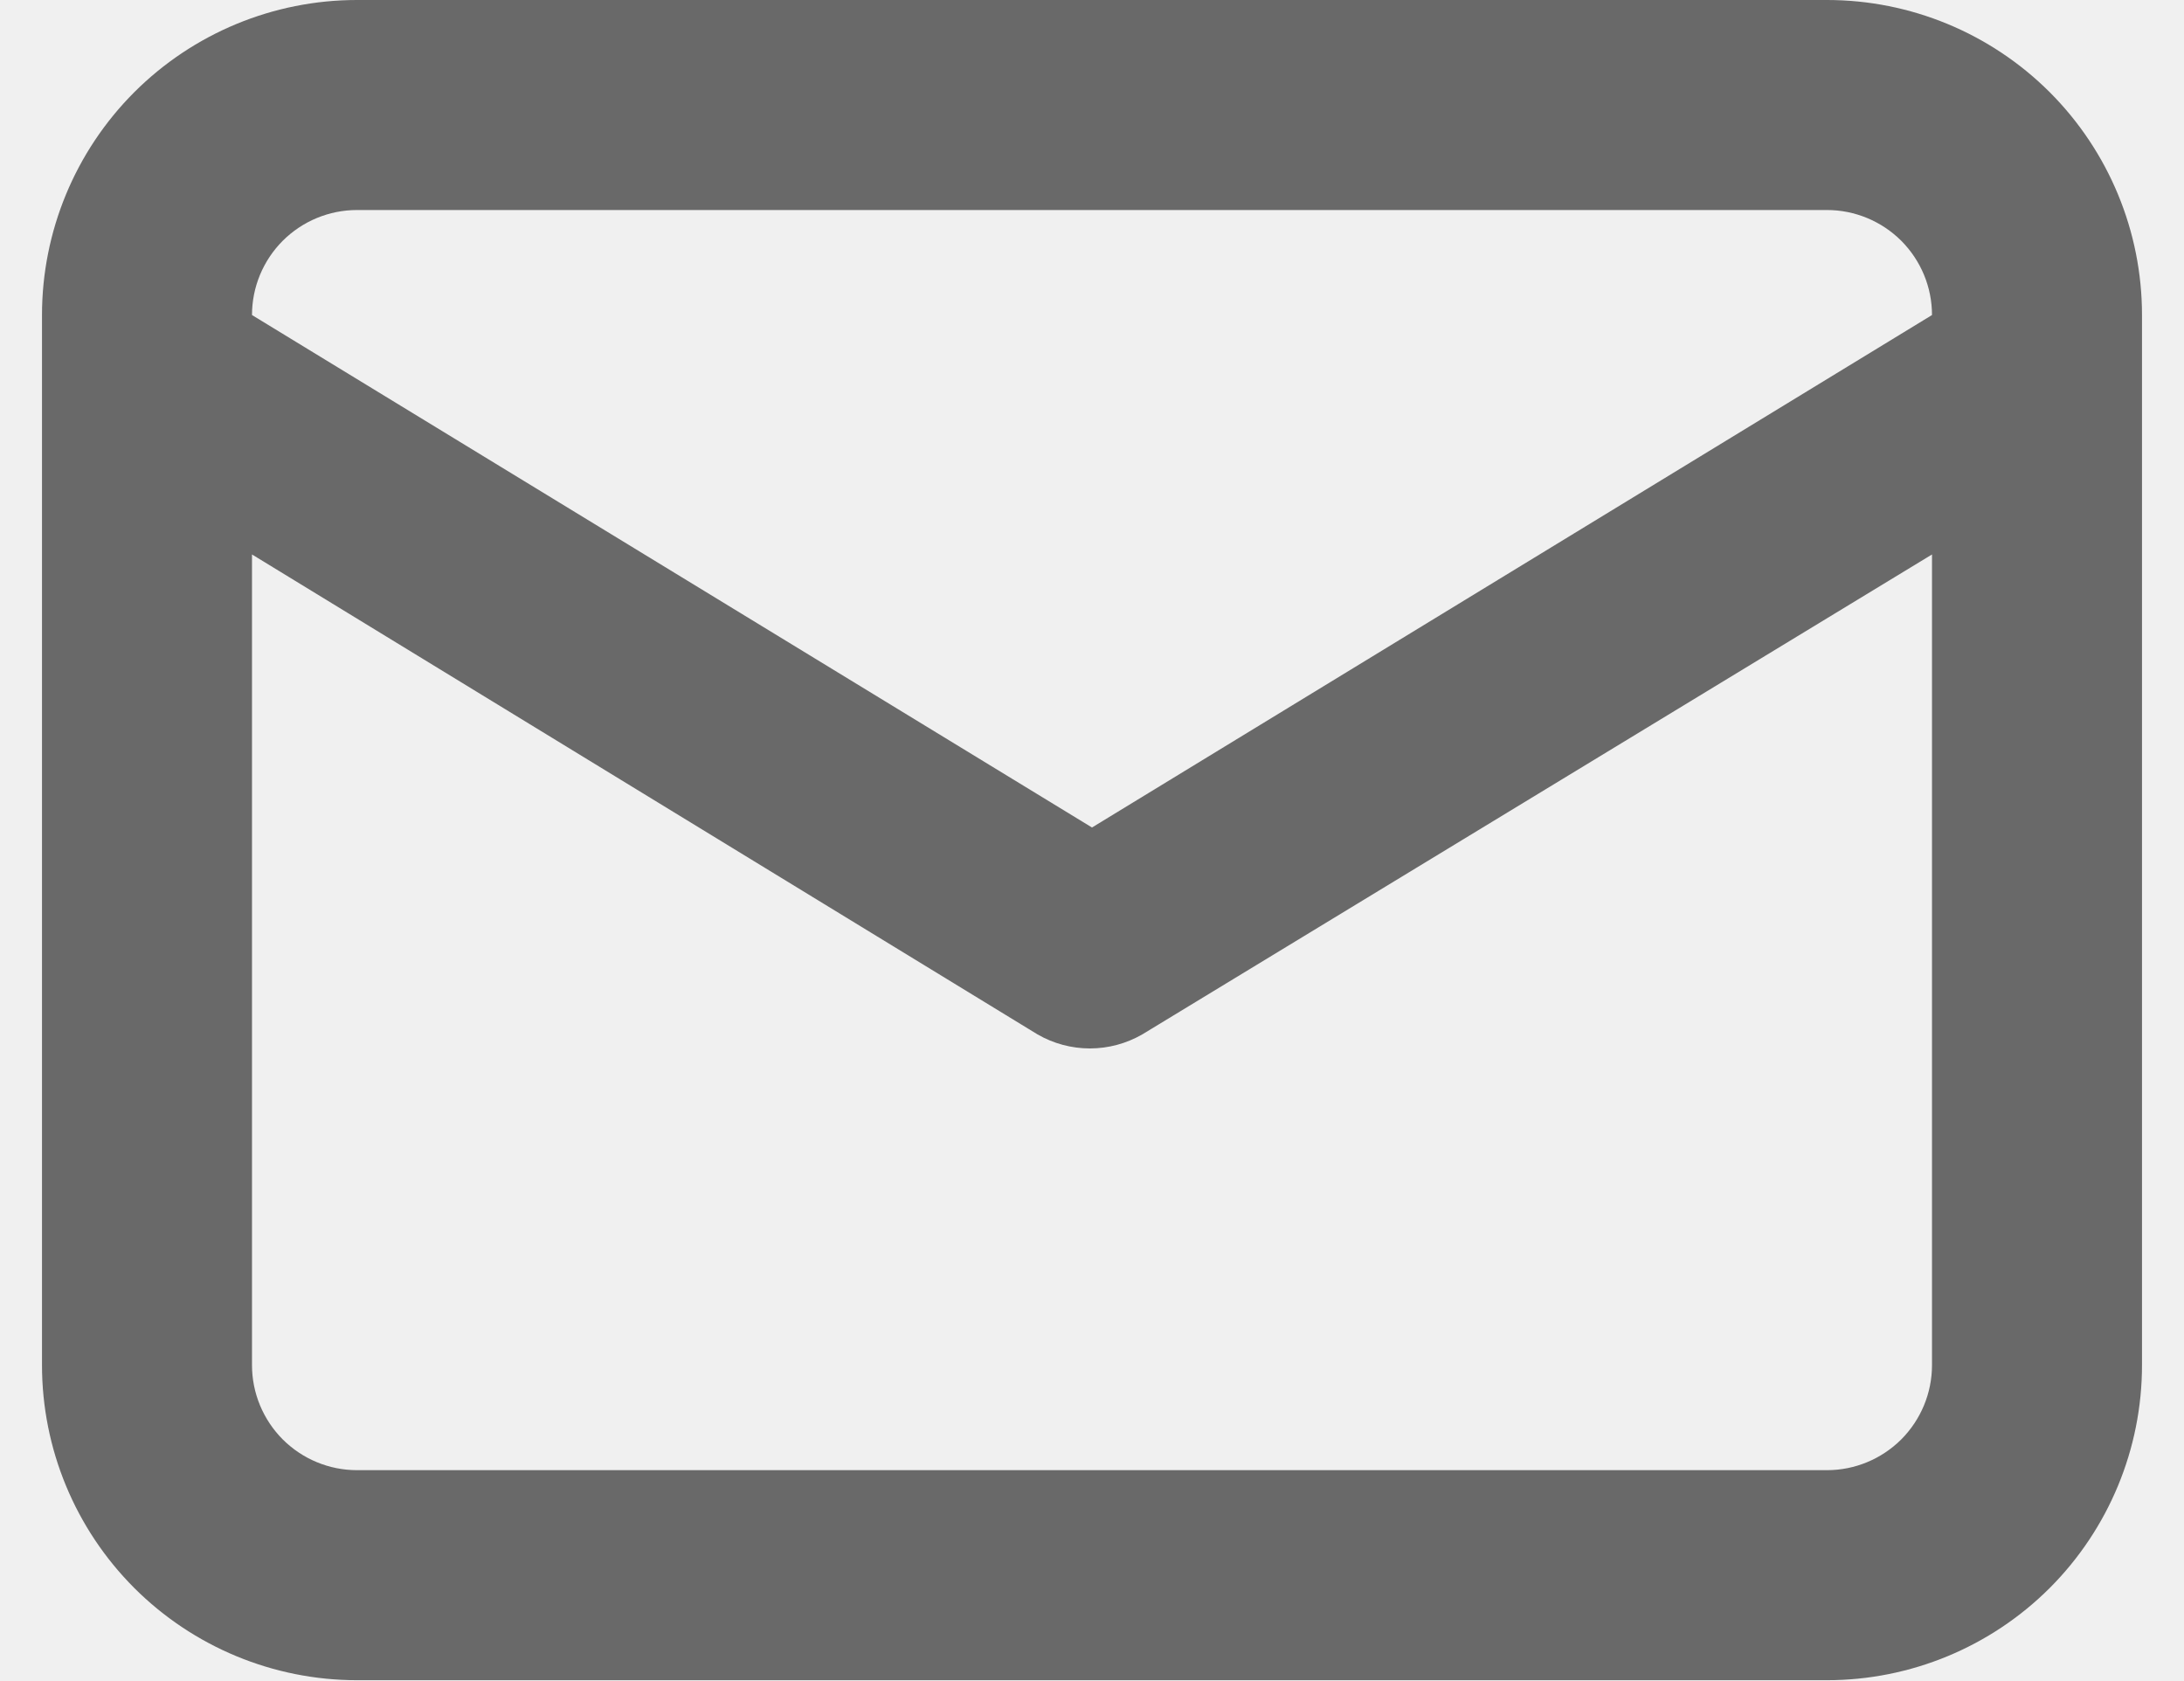
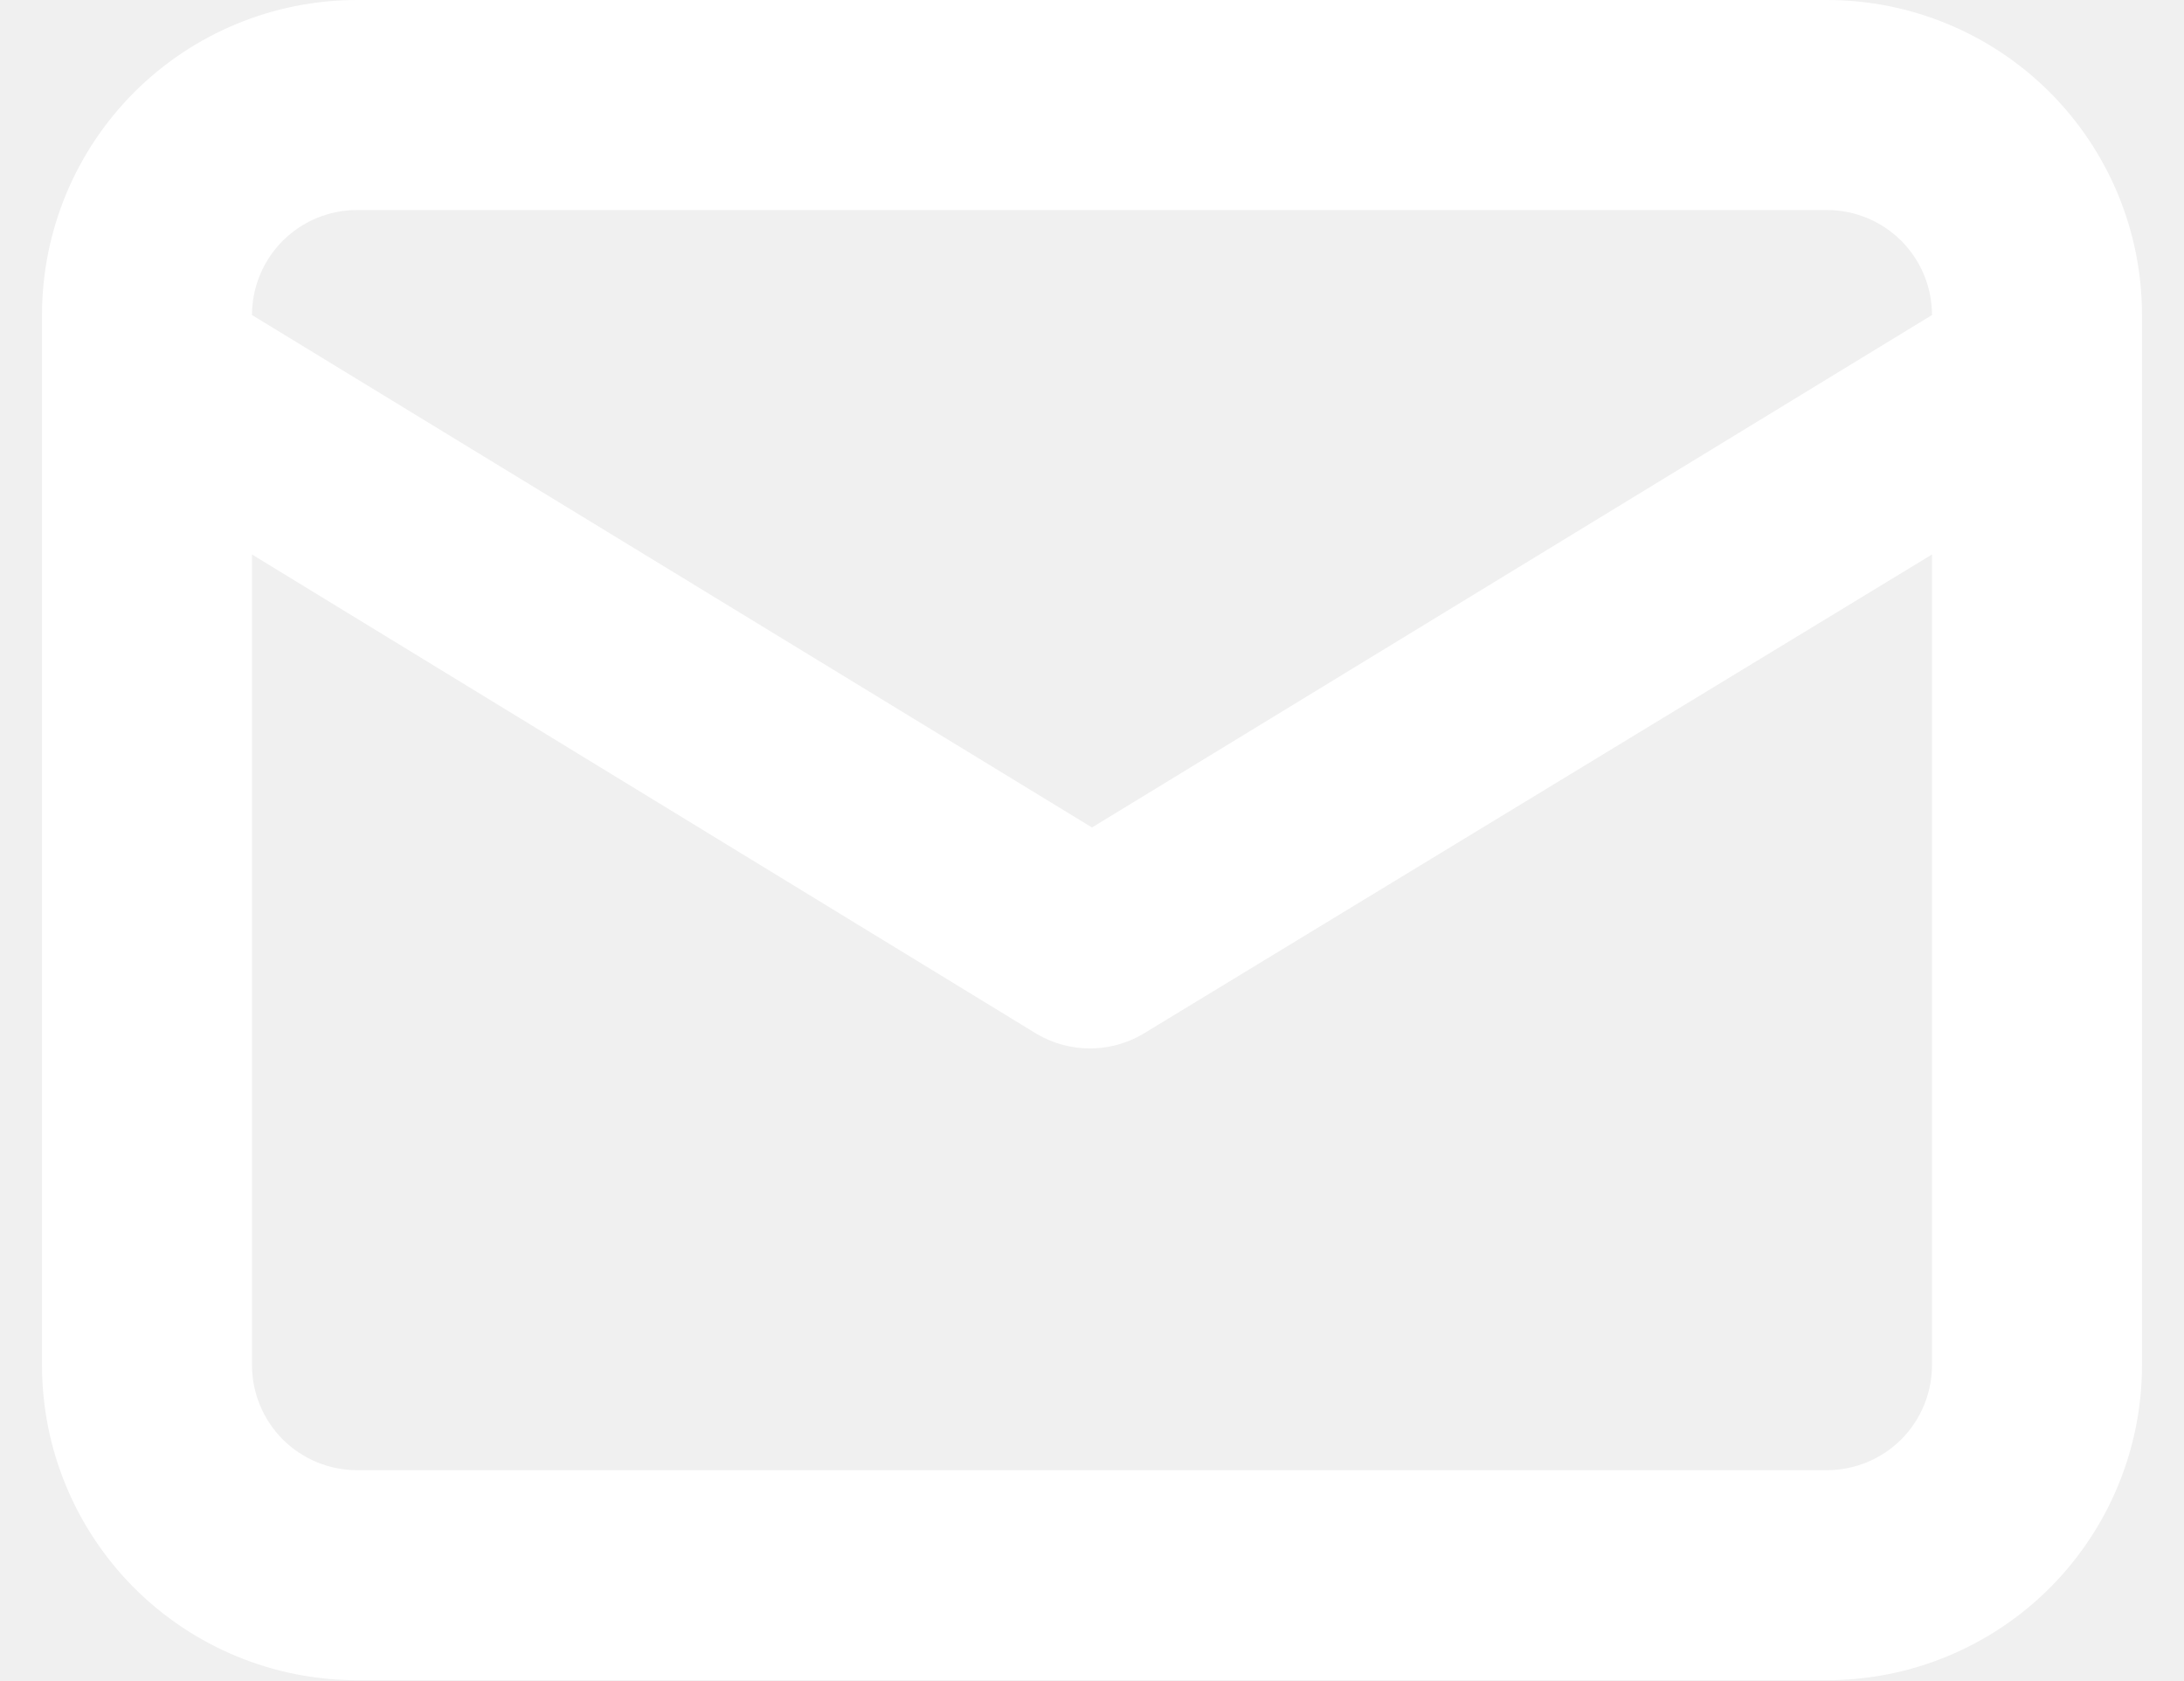
<svg xmlns="http://www.w3.org/2000/svg" width="26" height="20" viewBox="0 0 26 20" fill="none">
-   <path d="M21.75 0H4.25C3.255 0 2.302 0.395 1.598 1.098C0.895 1.802 0.5 2.755 0.5 3.75V16.25C0.5 17.245 0.895 18.198 1.598 18.902C2.302 19.605 3.255 20 4.25 20H21.75C22.745 20 23.698 19.605 24.402 18.902C25.105 18.198 25.5 17.245 25.5 16.25V3.75C25.5 2.755 25.105 1.802 24.402 1.098C23.698 0.395 22.745 0 21.75 0V0ZM4.25 2.5H21.75C22.081 2.5 22.399 2.632 22.634 2.866C22.868 3.101 23 3.418 23 3.75L13 9.85L3 3.75C3 3.418 3.132 3.101 3.366 2.866C3.601 2.632 3.918 2.5 4.25 2.5V2.5ZM23 16.25C23 16.581 22.868 16.899 22.634 17.134C22.399 17.368 22.081 17.5 21.75 17.5H4.25C3.918 17.5 3.601 17.368 3.366 17.134C3.132 16.899 3 16.581 3 16.25V6.6L12.35 12.312C12.54 12.422 12.756 12.48 12.975 12.48C13.194 12.48 13.41 12.422 13.6 12.312L23 6.6V16.25Z" fill="#696969" />
+   <path d="M21.75 0H4.25C3.255 0 2.302 0.395 1.598 1.098C0.895 1.802 0.5 2.755 0.5 3.75V16.25C0.5 17.245 0.895 18.198 1.598 18.902C2.302 19.605 3.255 20 4.25 20H21.75C22.745 20 23.698 19.605 24.402 18.902C25.105 18.198 25.5 17.245 25.5 16.25V3.75C25.5 2.755 25.105 1.802 24.402 1.098C23.698 0.395 22.745 0 21.75 0V0ZM4.25 2.5H21.75C22.081 2.5 22.399 2.632 22.634 2.866C22.868 3.101 23 3.418 23 3.75L13 9.85L3 3.75C3 3.418 3.132 3.101 3.366 2.866C3.601 2.632 3.918 2.5 4.25 2.5V2.5ZM23 16.25C23 16.581 22.868 16.899 22.634 17.134C22.399 17.368 22.081 17.5 21.75 17.5H4.25C3.918 17.5 3.601 17.368 3.366 17.134C3.132 16.899 3 16.581 3 16.25V6.6L12.35 12.312C12.54 12.422 12.756 12.48 12.975 12.48C13.194 12.48 13.41 12.422 13.6 12.312L23 6.6V16.25Z" fill="white" />
</svg>
